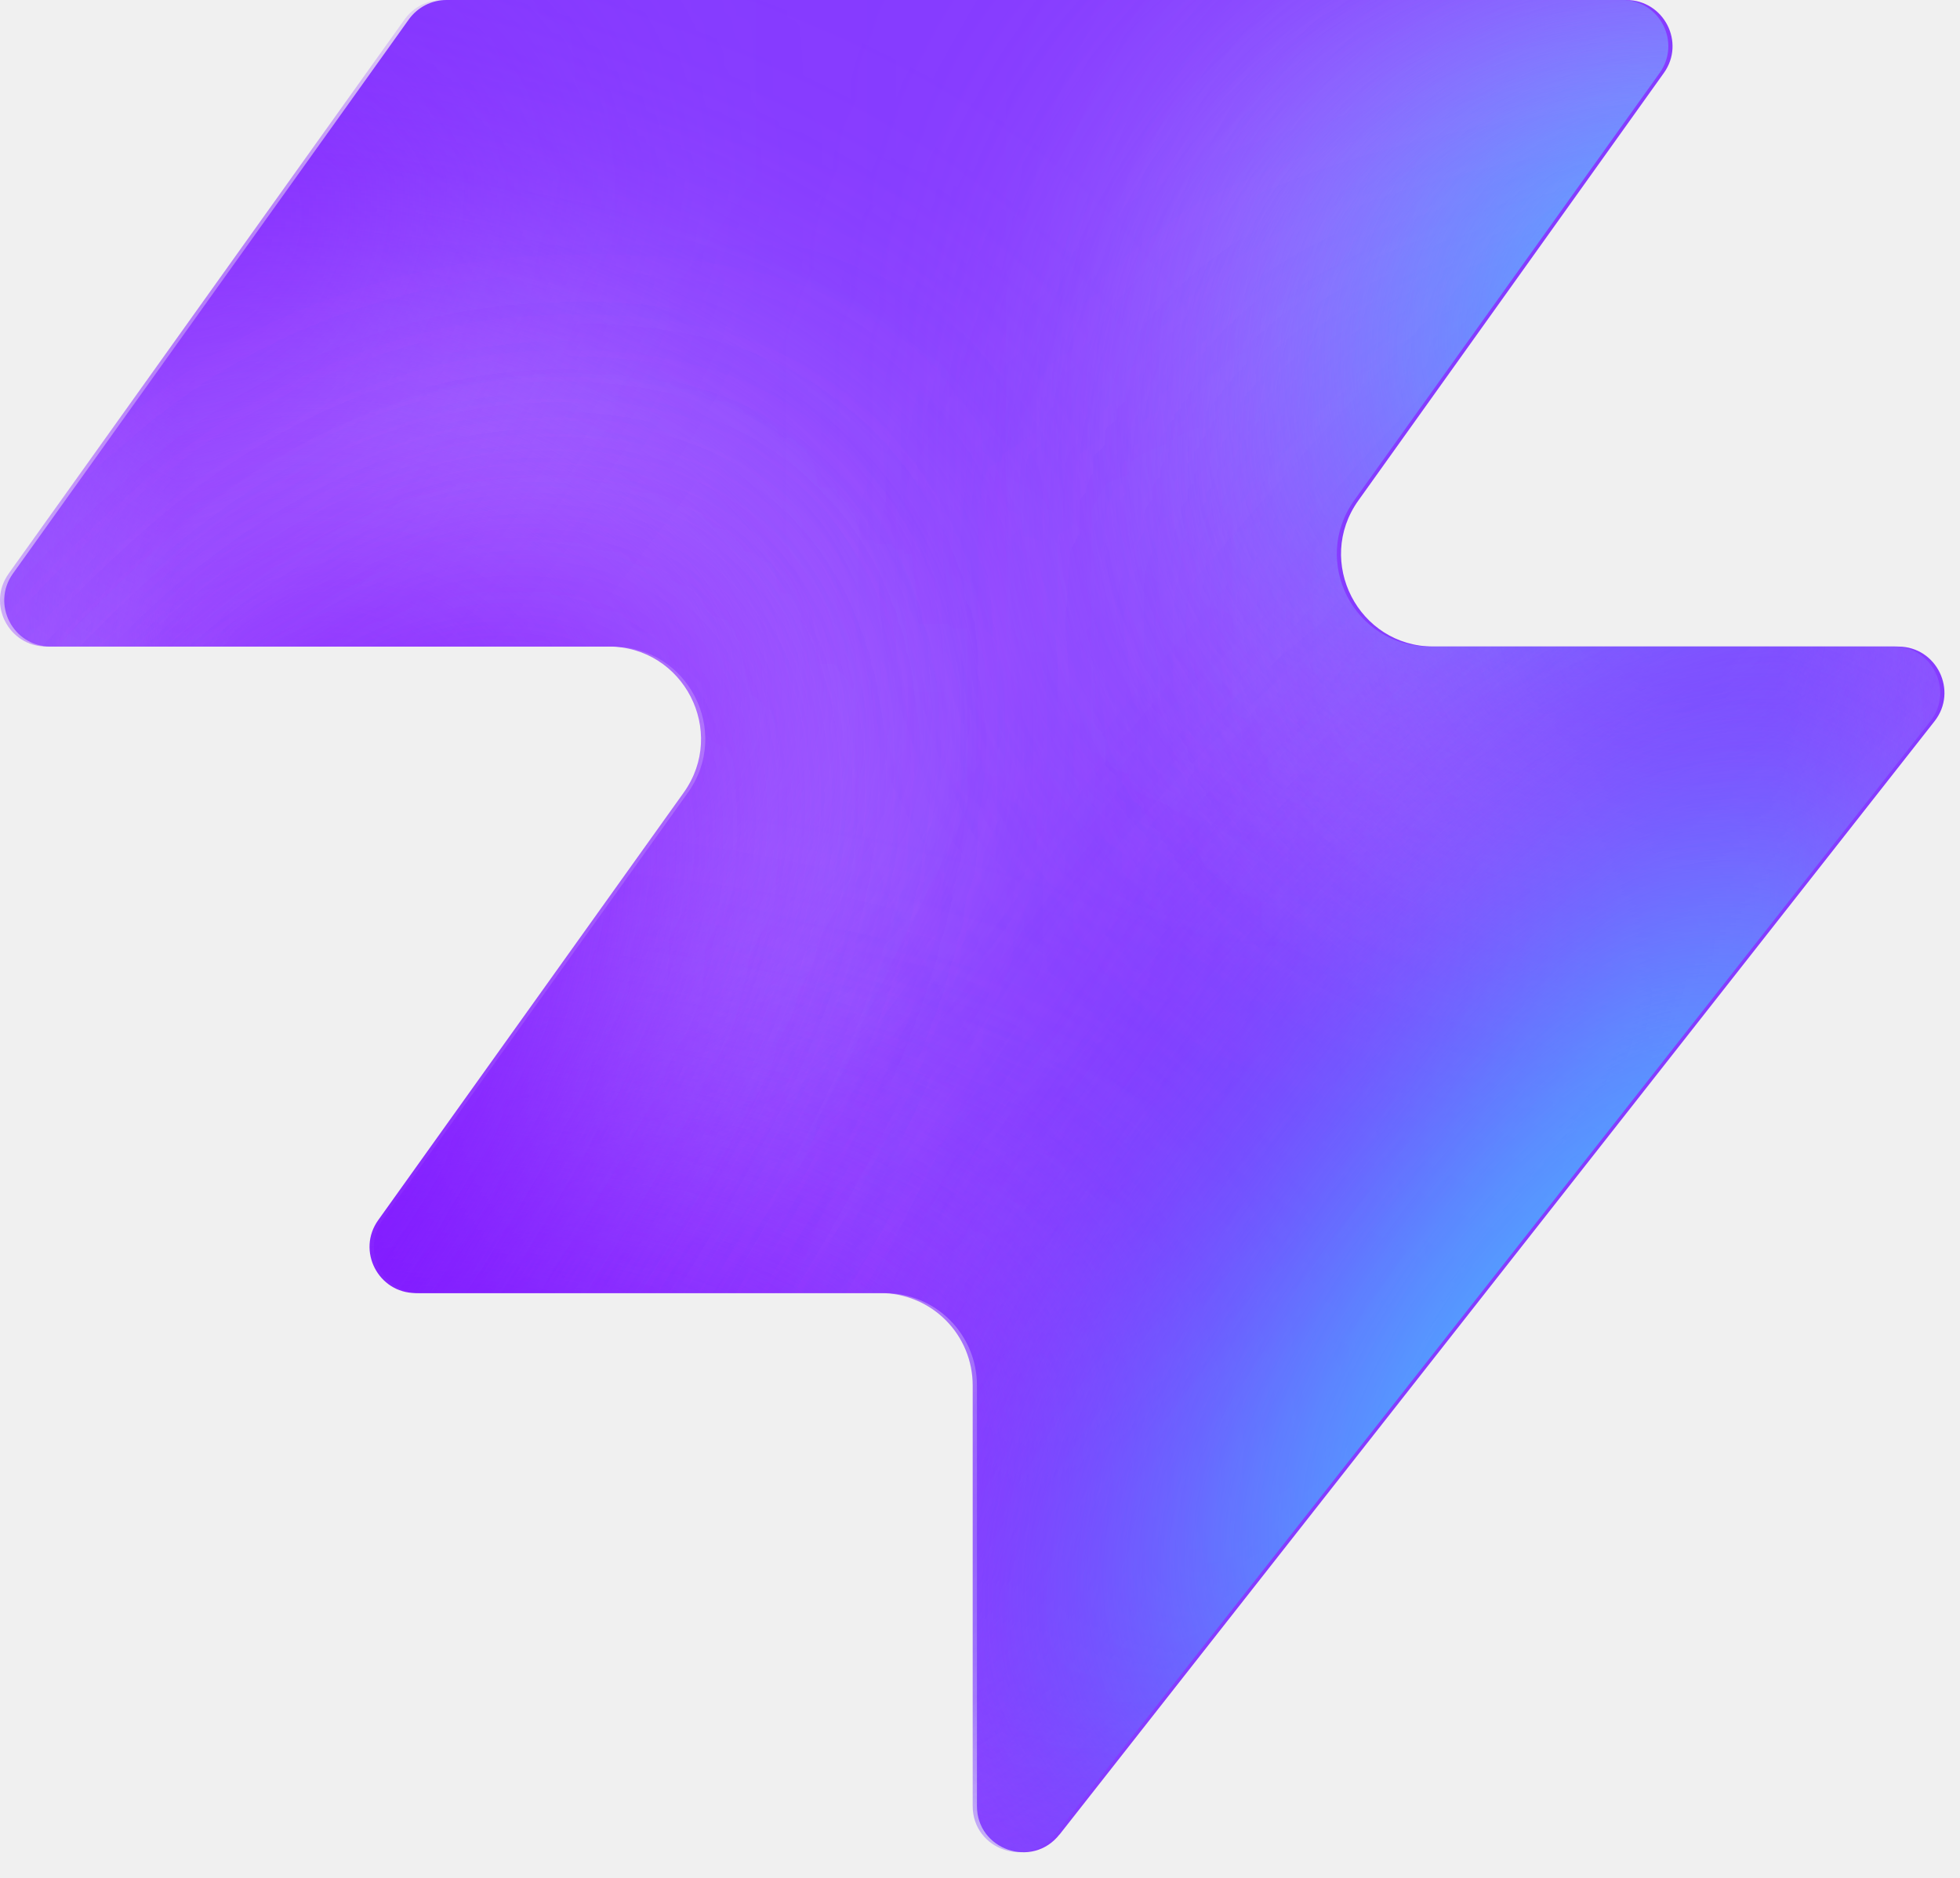
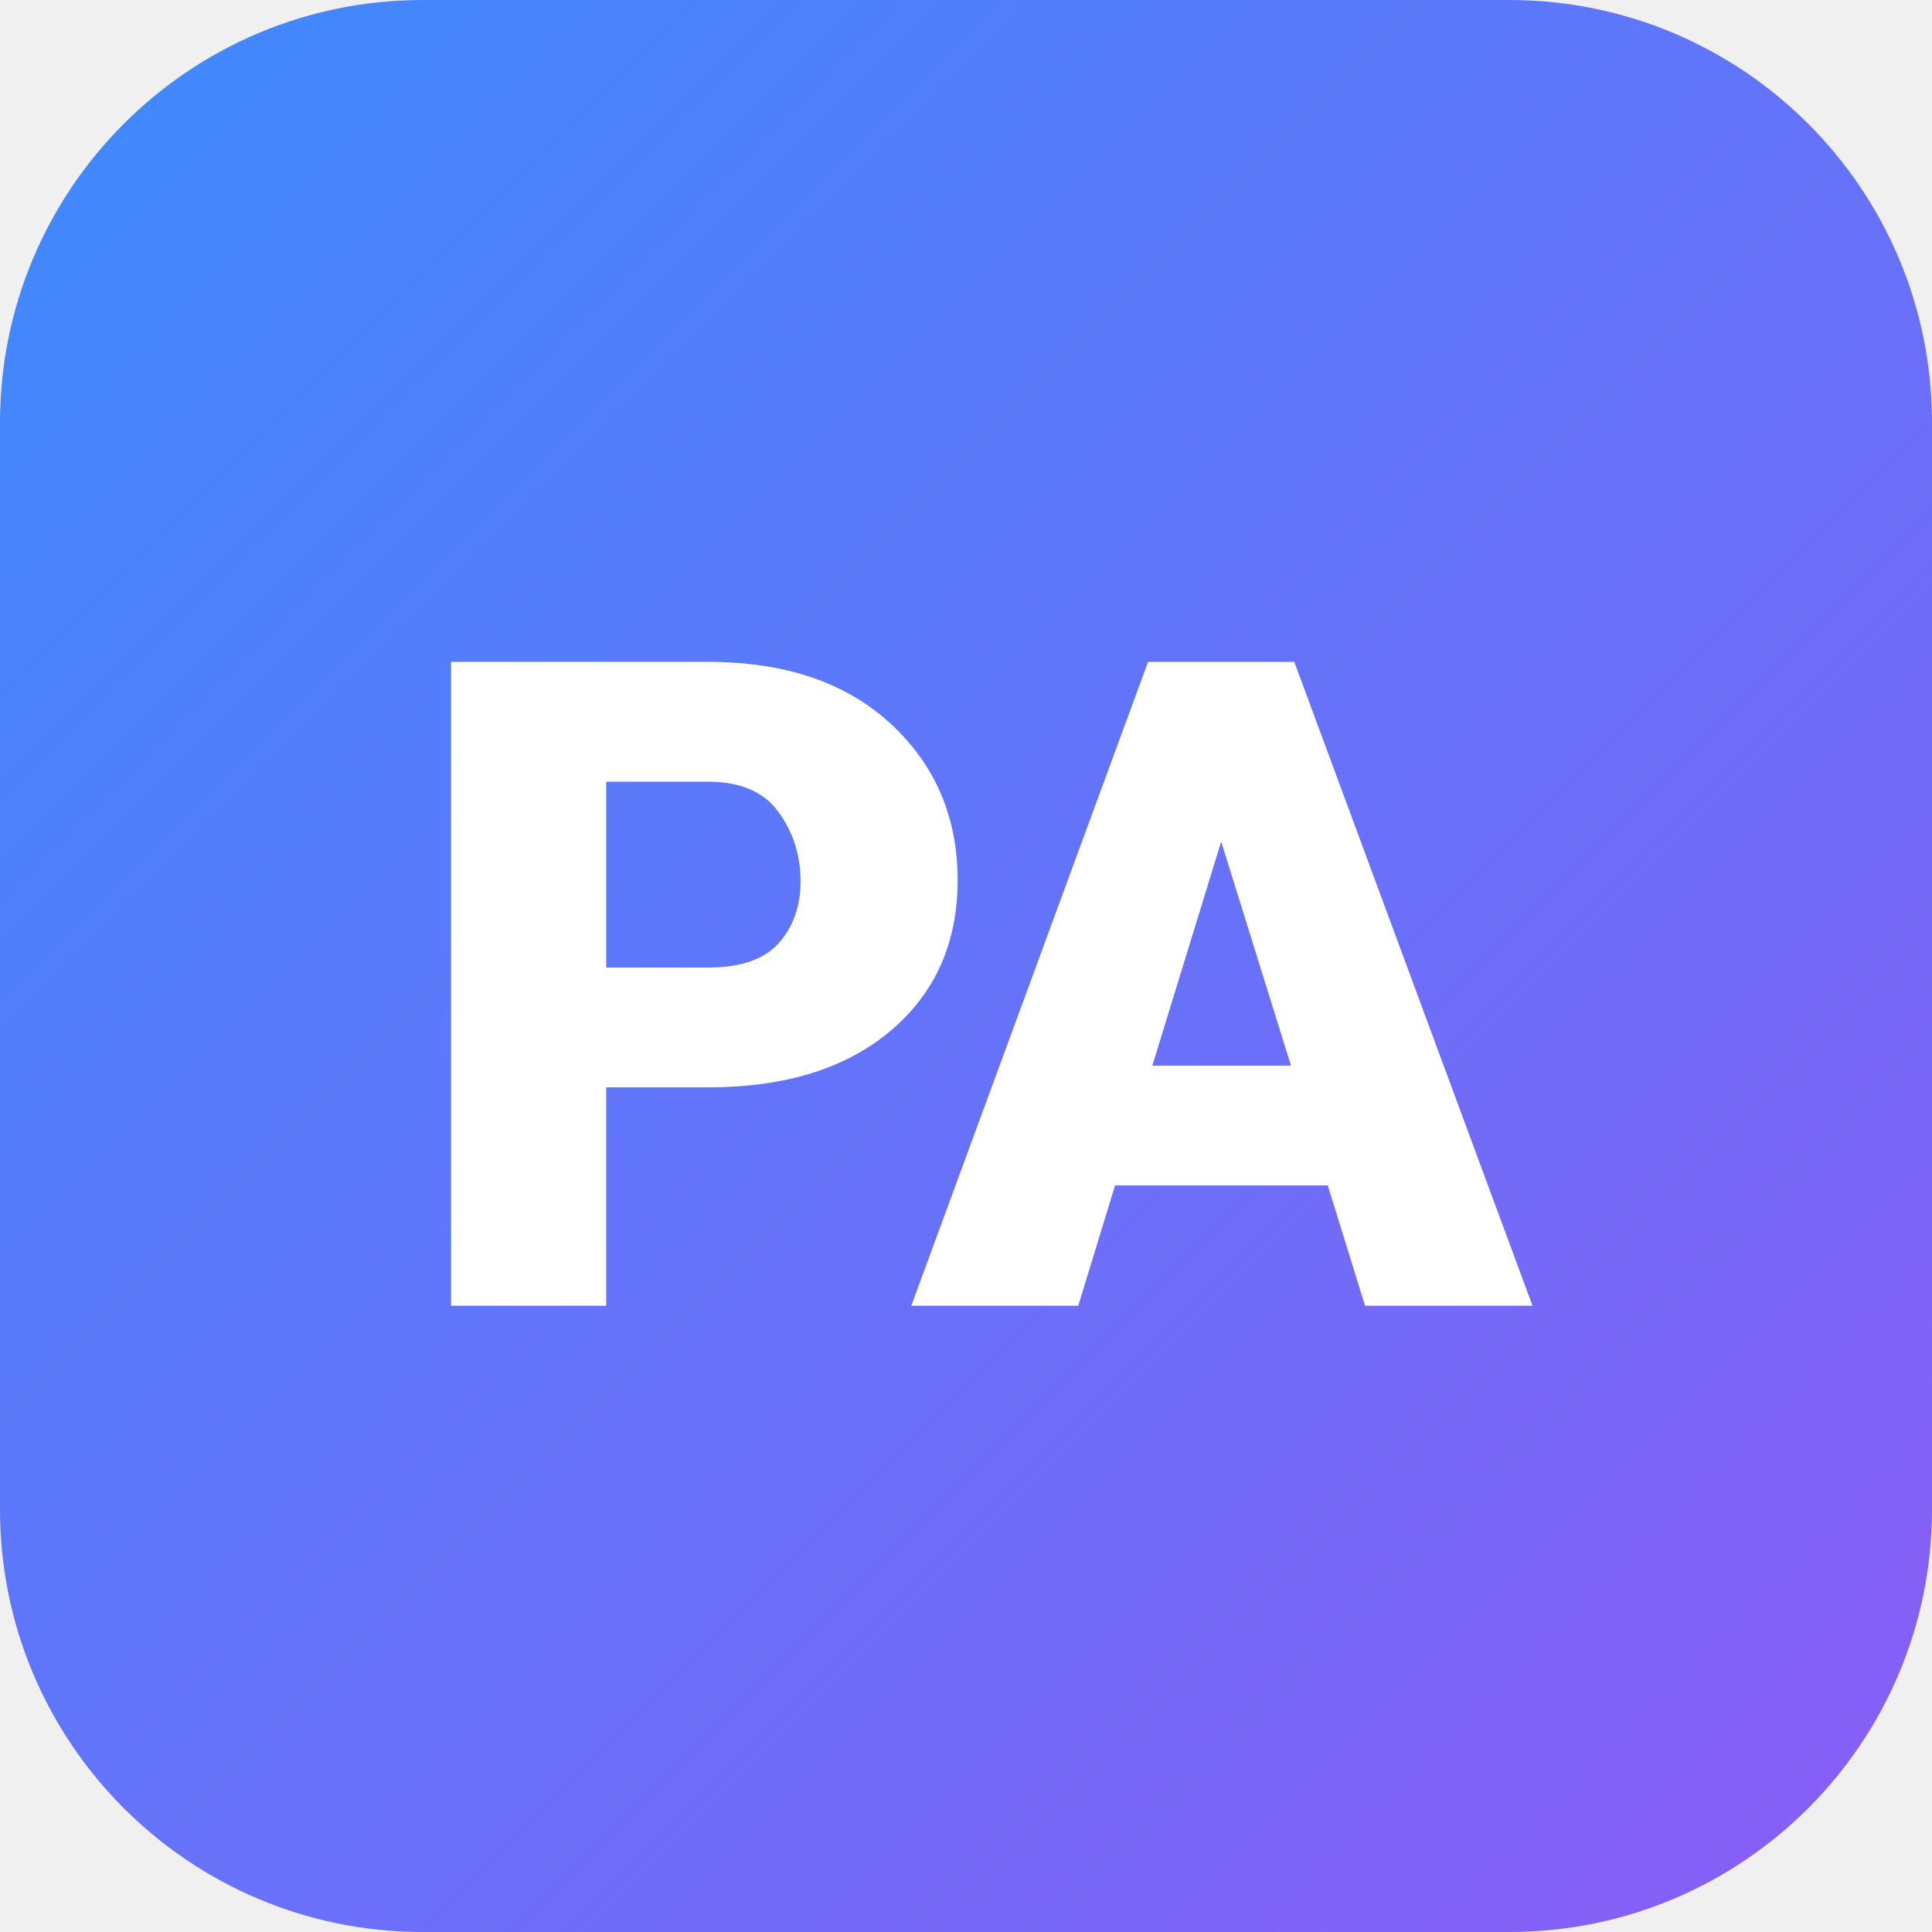
- <svg xmlns="http://www.w3.org/2000/svg" width="48" height="46" fill="none" viewBox="0 0 48 46">
-   <path fill="#863bff" d="M25.946 44.938c-.664.845-2.021.375-2.021-.698V33.937a2.26 2.26 0 0 0-2.262-2.262H10.287c-.92 0-1.456-1.04-.92-1.788l7.48-10.471c1.07-1.497 0-3.578-1.842-3.578H1.237c-.92 0-1.456-1.04-.92-1.788L10.013.474c.214-.297.556-.474.92-.474h28.894c.92 0 1.456 1.04.92 1.788l-7.48 10.471c-1.07 1.498 0 3.579 1.842 3.579h11.377c.943 0 1.473 1.088.89 1.83L25.947 44.94z" style="fill:#863bff;fill:color(display-p3 .525 .23 1);fill-opacity:1" />
-   <mask id="a" width="48" height="46" x="0" y="0" maskUnits="userSpaceOnUse" style="mask-type:alpha">
-     <path fill="#000" d="M25.842 44.938c-.664.844-2.021.375-2.021-.698V33.937a2.26 2.26 0 0 0-2.262-2.262H10.183c-.92 0-1.456-1.04-.92-1.788l7.48-10.471c1.07-1.498 0-3.579-1.842-3.579H1.133c-.92 0-1.456-1.04-.92-1.787L9.91.473c.214-.297.556-.474.92-.474h28.894c.92 0 1.456 1.04.92 1.788l-7.48 10.471c-1.07 1.498 0 3.578 1.842 3.578h11.377c.943 0 1.473 1.088.89 1.832L25.843 44.94z" style="fill:#000;fill-opacity:1" />
-   </mask>
-   <g mask="url(#a)">
-     <g filter="url(#b)">
-       <ellipse cx="5.508" cy="14.704" fill="#ede6ff" rx="5.508" ry="14.704" style="fill:#ede6ff;fill:color(display-p3 .927 .903 1);fill-opacity:1" transform="matrix(.00324 1 1 -.00324 -4.47 31.516)" />
-     </g>
-     <g filter="url(#c)">
-       <ellipse cx="10.399" cy="29.851" fill="#ede6ff" rx="10.399" ry="29.851" style="fill:#ede6ff;fill:color(display-p3 .927 .903 1);fill-opacity:1" transform="matrix(.00324 1 1 -.00324 -39.328 7.883)" />
-     </g>
-     <g filter="url(#d)">
-       <ellipse cx="5.508" cy="30.487" fill="#7e14ff" rx="5.508" ry="30.487" style="fill:#7e14ff;fill:color(display-p3 .492 .077 1);fill-opacity:1" transform="rotate(89.814 -25.913 -14.639)scale(1 -1)" />
-     </g>
-     <g filter="url(#e)">
-       <ellipse cx="5.508" cy="30.599" fill="#7e14ff" rx="5.508" ry="30.599" style="fill:#7e14ff;fill:color(display-p3 .492 .077 1);fill-opacity:1" transform="rotate(89.814 -32.644 -3.334)scale(1 -1)" />
-     </g>
-     <g filter="url(#f)">
-       <ellipse cx="5.508" cy="30.599" fill="#7e14ff" rx="5.508" ry="30.599" style="fill:#7e14ff;fill:color(display-p3 .492 .077 1);fill-opacity:1" transform="matrix(.00324 1 1 -.00324 -34.34 30.47)" />
-     </g>
-     <g filter="url(#g)">
-       <ellipse cx="14.072" cy="22.078" fill="#ede6ff" rx="14.072" ry="22.078" style="fill:#ede6ff;fill:color(display-p3 .927 .903 1);fill-opacity:1" transform="rotate(93.35 24.506 48.493)scale(-1 1)" />
-     </g>
-     <g filter="url(#h)">
-       <ellipse cx="3.47" cy="21.501" fill="#7e14ff" rx="3.47" ry="21.501" style="fill:#7e14ff;fill:color(display-p3 .492 .077 1);fill-opacity:1" transform="rotate(89.009 28.708 47.59)scale(-1 1)" />
-     </g>
-     <g filter="url(#i)">
-       <ellipse cx="3.47" cy="21.501" fill="#7e14ff" rx="3.47" ry="21.501" style="fill:#7e14ff;fill:color(display-p3 .492 .077 1);fill-opacity:1" transform="rotate(89.009 28.708 47.59)scale(-1 1)" />
-     </g>
-     <g filter="url(#j)">
-       <ellipse cx=".387" cy="8.972" fill="#7e14ff" rx="4.407" ry="29.108" style="fill:#7e14ff;fill:color(display-p3 .492 .077 1);fill-opacity:1" transform="rotate(39.51 .387 8.972)" />
-     </g>
-     <g filter="url(#k)">
-       <ellipse cx="47.523" cy="-6.092" fill="#7e14ff" rx="4.407" ry="29.108" style="fill:#7e14ff;fill:color(display-p3 .492 .077 1);fill-opacity:1" transform="rotate(37.892 47.523 -6.092)" />
-     </g>
-     <g filter="url(#l)">
-       <ellipse cx="41.412" cy="6.333" fill="#47bfff" rx="5.971" ry="9.665" style="fill:#47bfff;fill:color(display-p3 .28 .748 1);fill-opacity:1" transform="rotate(37.892 41.412 6.333)" />
-     </g>
-     <g filter="url(#m)">
-       <ellipse cx="-1.879" cy="38.332" fill="#7e14ff" rx="4.407" ry="29.108" style="fill:#7e14ff;fill:color(display-p3 .492 .077 1);fill-opacity:1" transform="rotate(37.892 -1.88 38.332)" />
-     </g>
-     <g filter="url(#n)">
-       <ellipse cx="-1.879" cy="38.332" fill="#7e14ff" rx="4.407" ry="29.108" style="fill:#7e14ff;fill:color(display-p3 .492 .077 1);fill-opacity:1" transform="rotate(37.892 -1.88 38.332)" />
-     </g>
-     <g filter="url(#o)">
-       <ellipse cx="35.651" cy="29.907" fill="#7e14ff" rx="4.407" ry="29.108" style="fill:#7e14ff;fill:color(display-p3 .492 .077 1);fill-opacity:1" transform="rotate(37.892 35.651 29.907)" />
-     </g>
-     <g filter="url(#p)">
-       <ellipse cx="38.418" cy="32.4" fill="#47bfff" rx="5.971" ry="15.297" style="fill:#47bfff;fill:color(display-p3 .28 .748 1);fill-opacity:1" transform="rotate(37.892 38.418 32.4)" />
-     </g>
-   </g>
+ <svg xmlns="http://www.w3.org/2000/svg" width="64" height="64" viewBox="0 0 64 64">
  <defs>
-     <filter id="b" width="60.045" height="41.654" x="-19.77" y="16.149" color-interpolation-filters="sRGB" filterUnits="userSpaceOnUse">
-       <feFlood flood-opacity="0" result="BackgroundImageFix" />
-       <feBlend in="SourceGraphic" in2="BackgroundImageFix" result="shape" />
-       <feGaussianBlur result="effect1_foregroundBlur_2002_17158" stdDeviation="7.659" />
-     </filter>
-     <filter id="c" width="90.34" height="51.437" x="-54.613" y="-7.533" color-interpolation-filters="sRGB" filterUnits="userSpaceOnUse">
-       <feFlood flood-opacity="0" result="BackgroundImageFix" />
-       <feBlend in="SourceGraphic" in2="BackgroundImageFix" result="shape" />
-       <feGaussianBlur result="effect1_foregroundBlur_2002_17158" stdDeviation="7.659" />
-     </filter>
-     <filter id="d" width="79.355" height="29.4" x="-49.64" y="2.03" color-interpolation-filters="sRGB" filterUnits="userSpaceOnUse">
-       <feFlood flood-opacity="0" result="BackgroundImageFix" />
-       <feBlend in="SourceGraphic" in2="BackgroundImageFix" result="shape" />
-       <feGaussianBlur result="effect1_foregroundBlur_2002_17158" stdDeviation="4.596" />
-     </filter>
-     <filter id="e" width="79.579" height="29.4" x="-45.045" y="20.029" color-interpolation-filters="sRGB" filterUnits="userSpaceOnUse">
-       <feFlood flood-opacity="0" result="BackgroundImageFix" />
-       <feBlend in="SourceGraphic" in2="BackgroundImageFix" result="shape" />
-       <feGaussianBlur result="effect1_foregroundBlur_2002_17158" stdDeviation="4.596" />
-     </filter>
-     <filter id="f" width="79.579" height="29.4" x="-43.513" y="21.178" color-interpolation-filters="sRGB" filterUnits="userSpaceOnUse">
-       <feFlood flood-opacity="0" result="BackgroundImageFix" />
-       <feBlend in="SourceGraphic" in2="BackgroundImageFix" result="shape" />
-       <feGaussianBlur result="effect1_foregroundBlur_2002_17158" stdDeviation="4.596" />
-     </filter>
-     <filter id="g" width="74.749" height="58.852" x="15.756" y="-17.901" color-interpolation-filters="sRGB" filterUnits="userSpaceOnUse">
-       <feFlood flood-opacity="0" result="BackgroundImageFix" />
-       <feBlend in="SourceGraphic" in2="BackgroundImageFix" result="shape" />
-       <feGaussianBlur result="effect1_foregroundBlur_2002_17158" stdDeviation="7.659" />
-     </filter>
-     <filter id="h" width="61.377" height="25.362" x="23.548" y="2.284" color-interpolation-filters="sRGB" filterUnits="userSpaceOnUse">
-       <feFlood flood-opacity="0" result="BackgroundImageFix" />
-       <feBlend in="SourceGraphic" in2="BackgroundImageFix" result="shape" />
-       <feGaussianBlur result="effect1_foregroundBlur_2002_17158" stdDeviation="4.596" />
-     </filter>
-     <filter id="i" width="61.377" height="25.362" x="23.548" y="2.284" color-interpolation-filters="sRGB" filterUnits="userSpaceOnUse">
-       <feFlood flood-opacity="0" result="BackgroundImageFix" />
-       <feBlend in="SourceGraphic" in2="BackgroundImageFix" result="shape" />
-       <feGaussianBlur result="effect1_foregroundBlur_2002_17158" stdDeviation="4.596" />
-     </filter>
-     <filter id="j" width="56.045" height="63.649" x="-27.636" y="-22.853" color-interpolation-filters="sRGB" filterUnits="userSpaceOnUse">
-       <feFlood flood-opacity="0" result="BackgroundImageFix" />
-       <feBlend in="SourceGraphic" in2="BackgroundImageFix" result="shape" />
-       <feGaussianBlur result="effect1_foregroundBlur_2002_17158" stdDeviation="4.596" />
-     </filter>
-     <filter id="k" width="54.814" height="64.646" x="20.116" y="-38.415" color-interpolation-filters="sRGB" filterUnits="userSpaceOnUse">
-       <feFlood flood-opacity="0" result="BackgroundImageFix" />
-       <feBlend in="SourceGraphic" in2="BackgroundImageFix" result="shape" />
-       <feGaussianBlur result="effect1_foregroundBlur_2002_17158" stdDeviation="4.596" />
-     </filter>
-     <filter id="l" width="33.541" height="35.313" x="24.641" y="-11.323" color-interpolation-filters="sRGB" filterUnits="userSpaceOnUse">
-       <feFlood flood-opacity="0" result="BackgroundImageFix" />
-       <feBlend in="SourceGraphic" in2="BackgroundImageFix" result="shape" />
-       <feGaussianBlur result="effect1_foregroundBlur_2002_17158" stdDeviation="4.596" />
-     </filter>
-     <filter id="m" width="54.814" height="64.646" x="-29.286" y="6.009" color-interpolation-filters="sRGB" filterUnits="userSpaceOnUse">
-       <feFlood flood-opacity="0" result="BackgroundImageFix" />
-       <feBlend in="SourceGraphic" in2="BackgroundImageFix" result="shape" />
-       <feGaussianBlur result="effect1_foregroundBlur_2002_17158" stdDeviation="4.596" />
-     </filter>
-     <filter id="n" width="54.814" height="64.646" x="-29.286" y="6.009" color-interpolation-filters="sRGB" filterUnits="userSpaceOnUse">
-       <feFlood flood-opacity="0" result="BackgroundImageFix" />
-       <feBlend in="SourceGraphic" in2="BackgroundImageFix" result="shape" />
-       <feGaussianBlur result="effect1_foregroundBlur_2002_17158" stdDeviation="4.596" />
-     </filter>
-     <filter id="o" width="54.814" height="64.646" x="8.244" y="-2.416" color-interpolation-filters="sRGB" filterUnits="userSpaceOnUse">
-       <feFlood flood-opacity="0" result="BackgroundImageFix" />
-       <feBlend in="SourceGraphic" in2="BackgroundImageFix" result="shape" />
-       <feGaussianBlur result="effect1_foregroundBlur_2002_17158" stdDeviation="4.596" />
-     </filter>
-     <filter id="p" width="39.409" height="43.623" x="18.713" y="10.588" color-interpolation-filters="sRGB" filterUnits="userSpaceOnUse">
-       <feFlood flood-opacity="0" result="BackgroundImageFix" />
-       <feBlend in="SourceGraphic" in2="BackgroundImageFix" result="shape" />
-       <feGaussianBlur result="effect1_foregroundBlur_2002_17158" stdDeviation="4.596" />
-     </filter>
+     <linearGradient id="g" x1="0" y1="0" x2="1" y2="1">
+       <stop offset="0" stop-color="#3d8bfd" />
+       <stop offset="1" stop-color="#8b5cf6" />
+     </linearGradient>
  </defs>
+   <rect width="64" height="64" rx="14" fill="url(#g)" />
+   <text x="32" y="33" text-anchor="middle" dominant-baseline="central" font-family="system-ui, -apple-system, 'Segoe UI', Roboto, Arial, sans-serif" font-size="30" font-weight="800" fill="#fff" letter-spacing="0">PA</text>
</svg>
